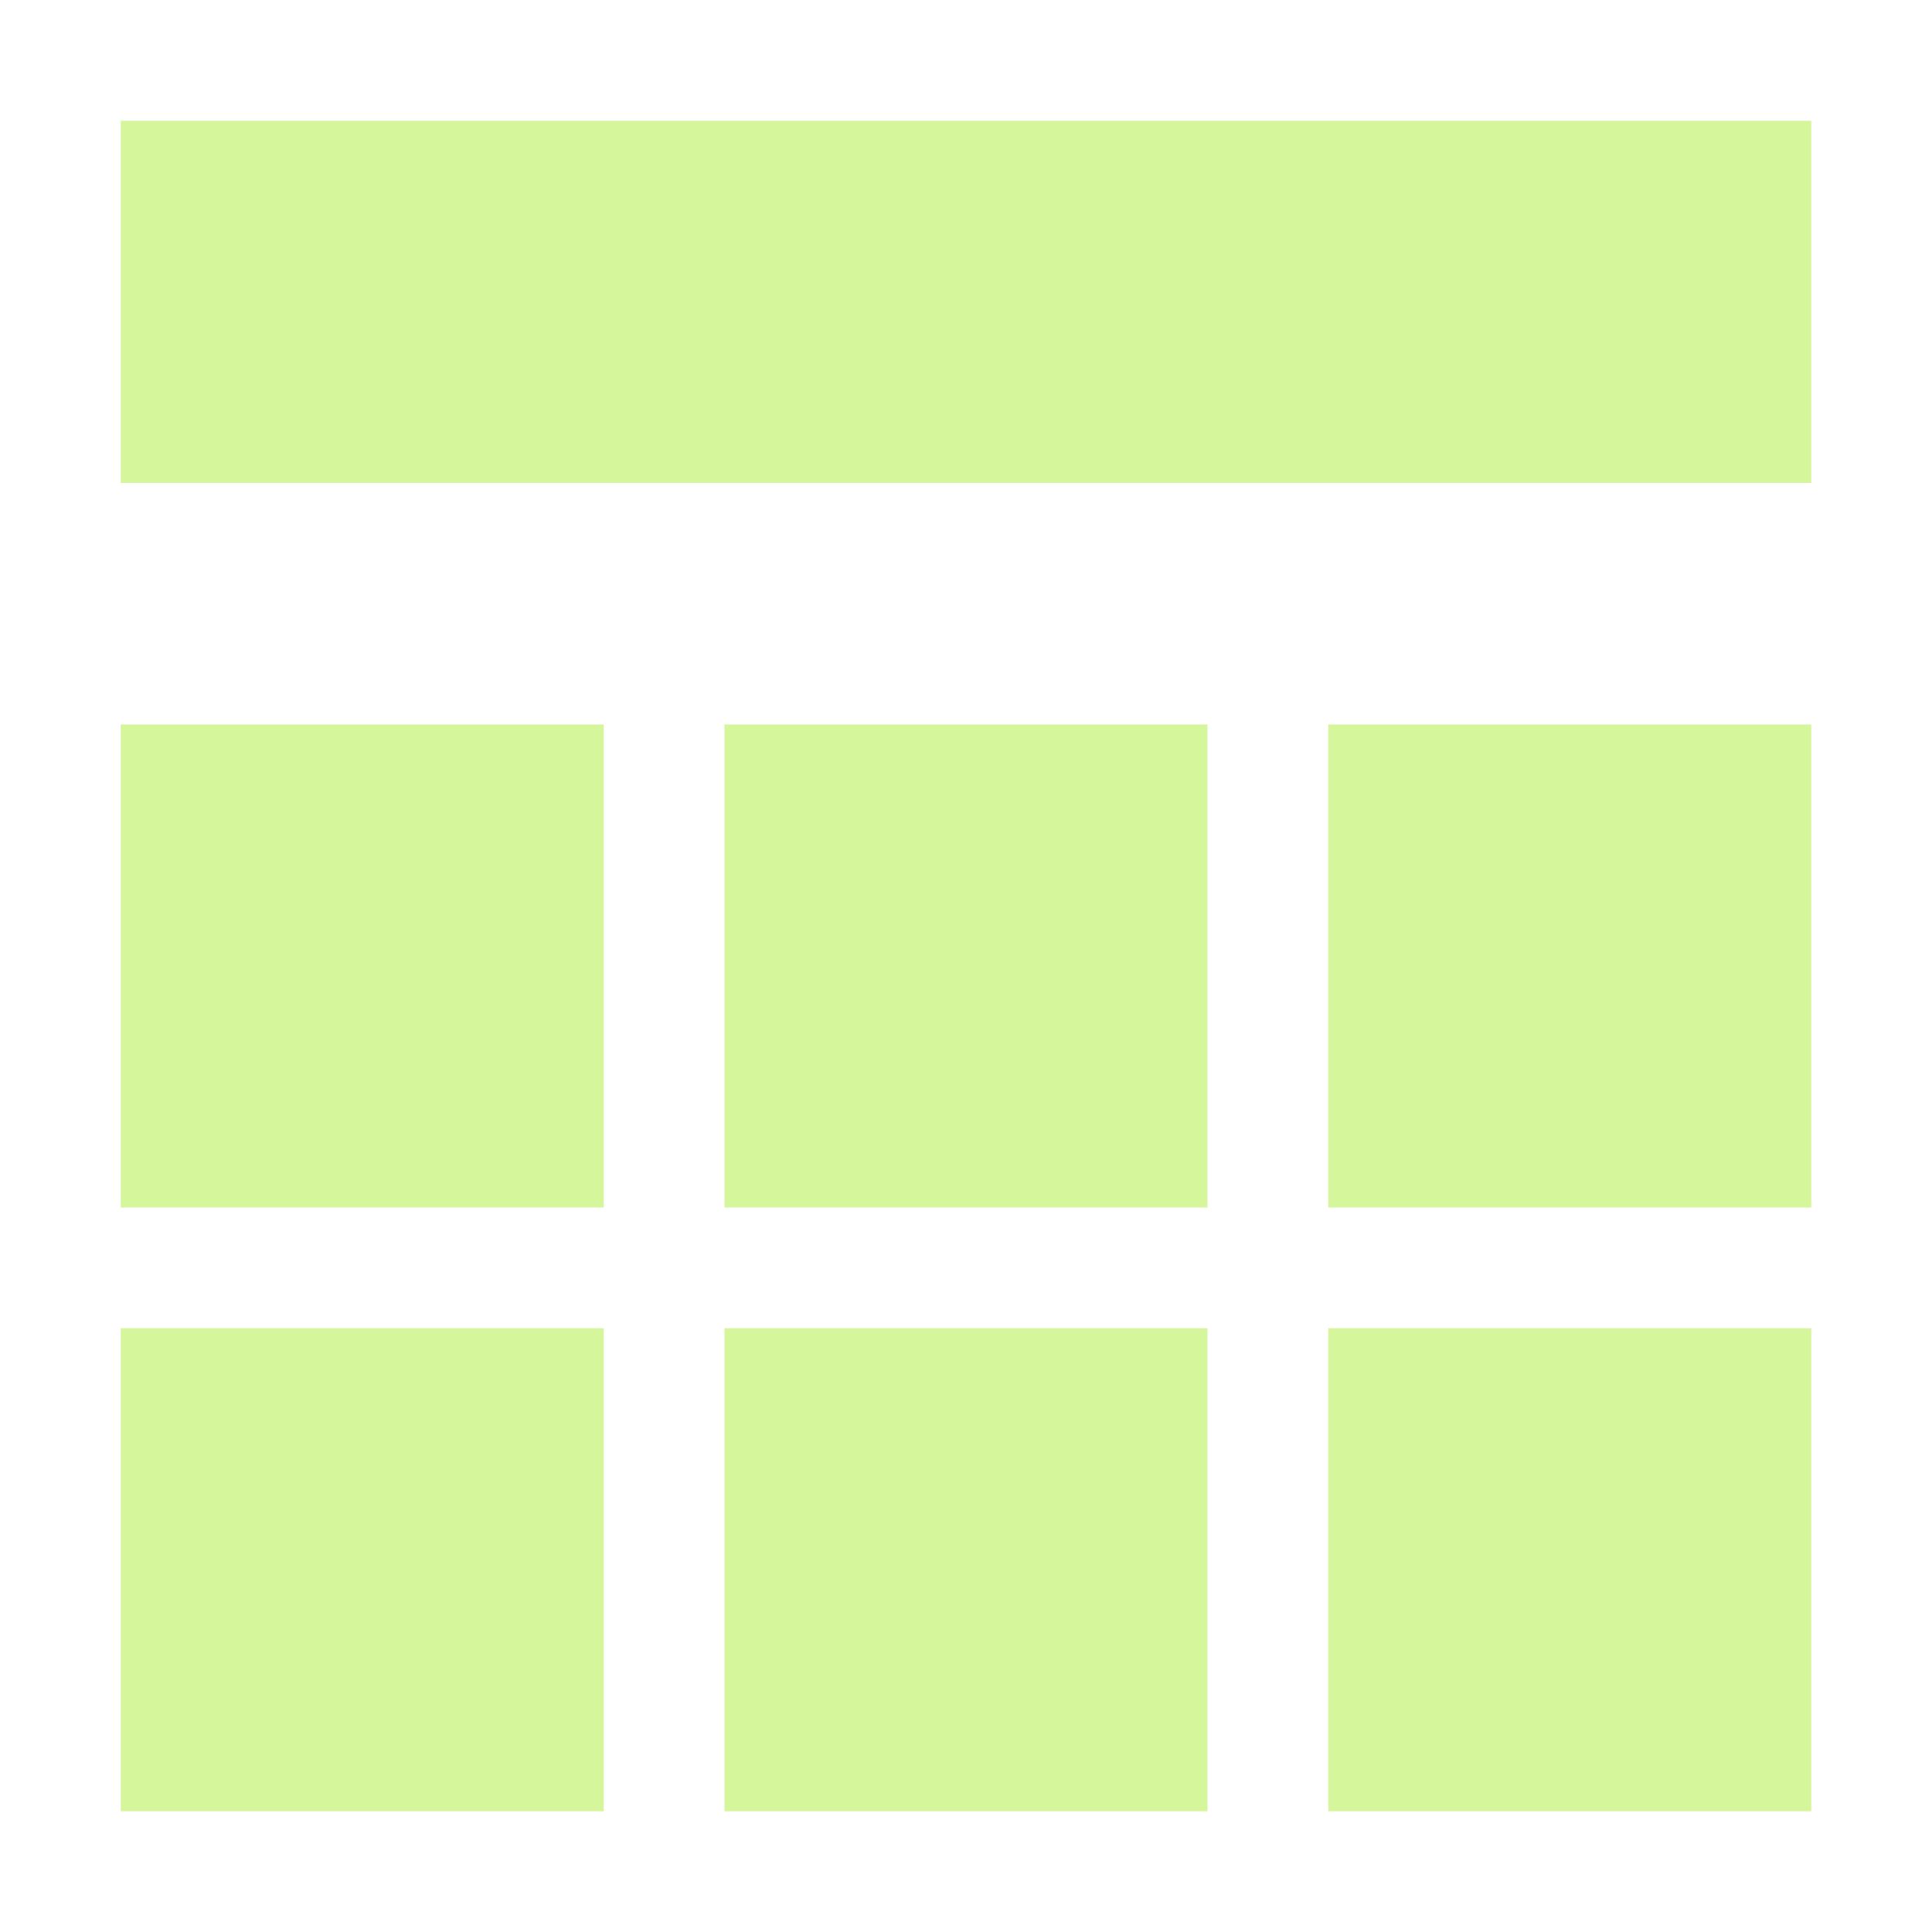
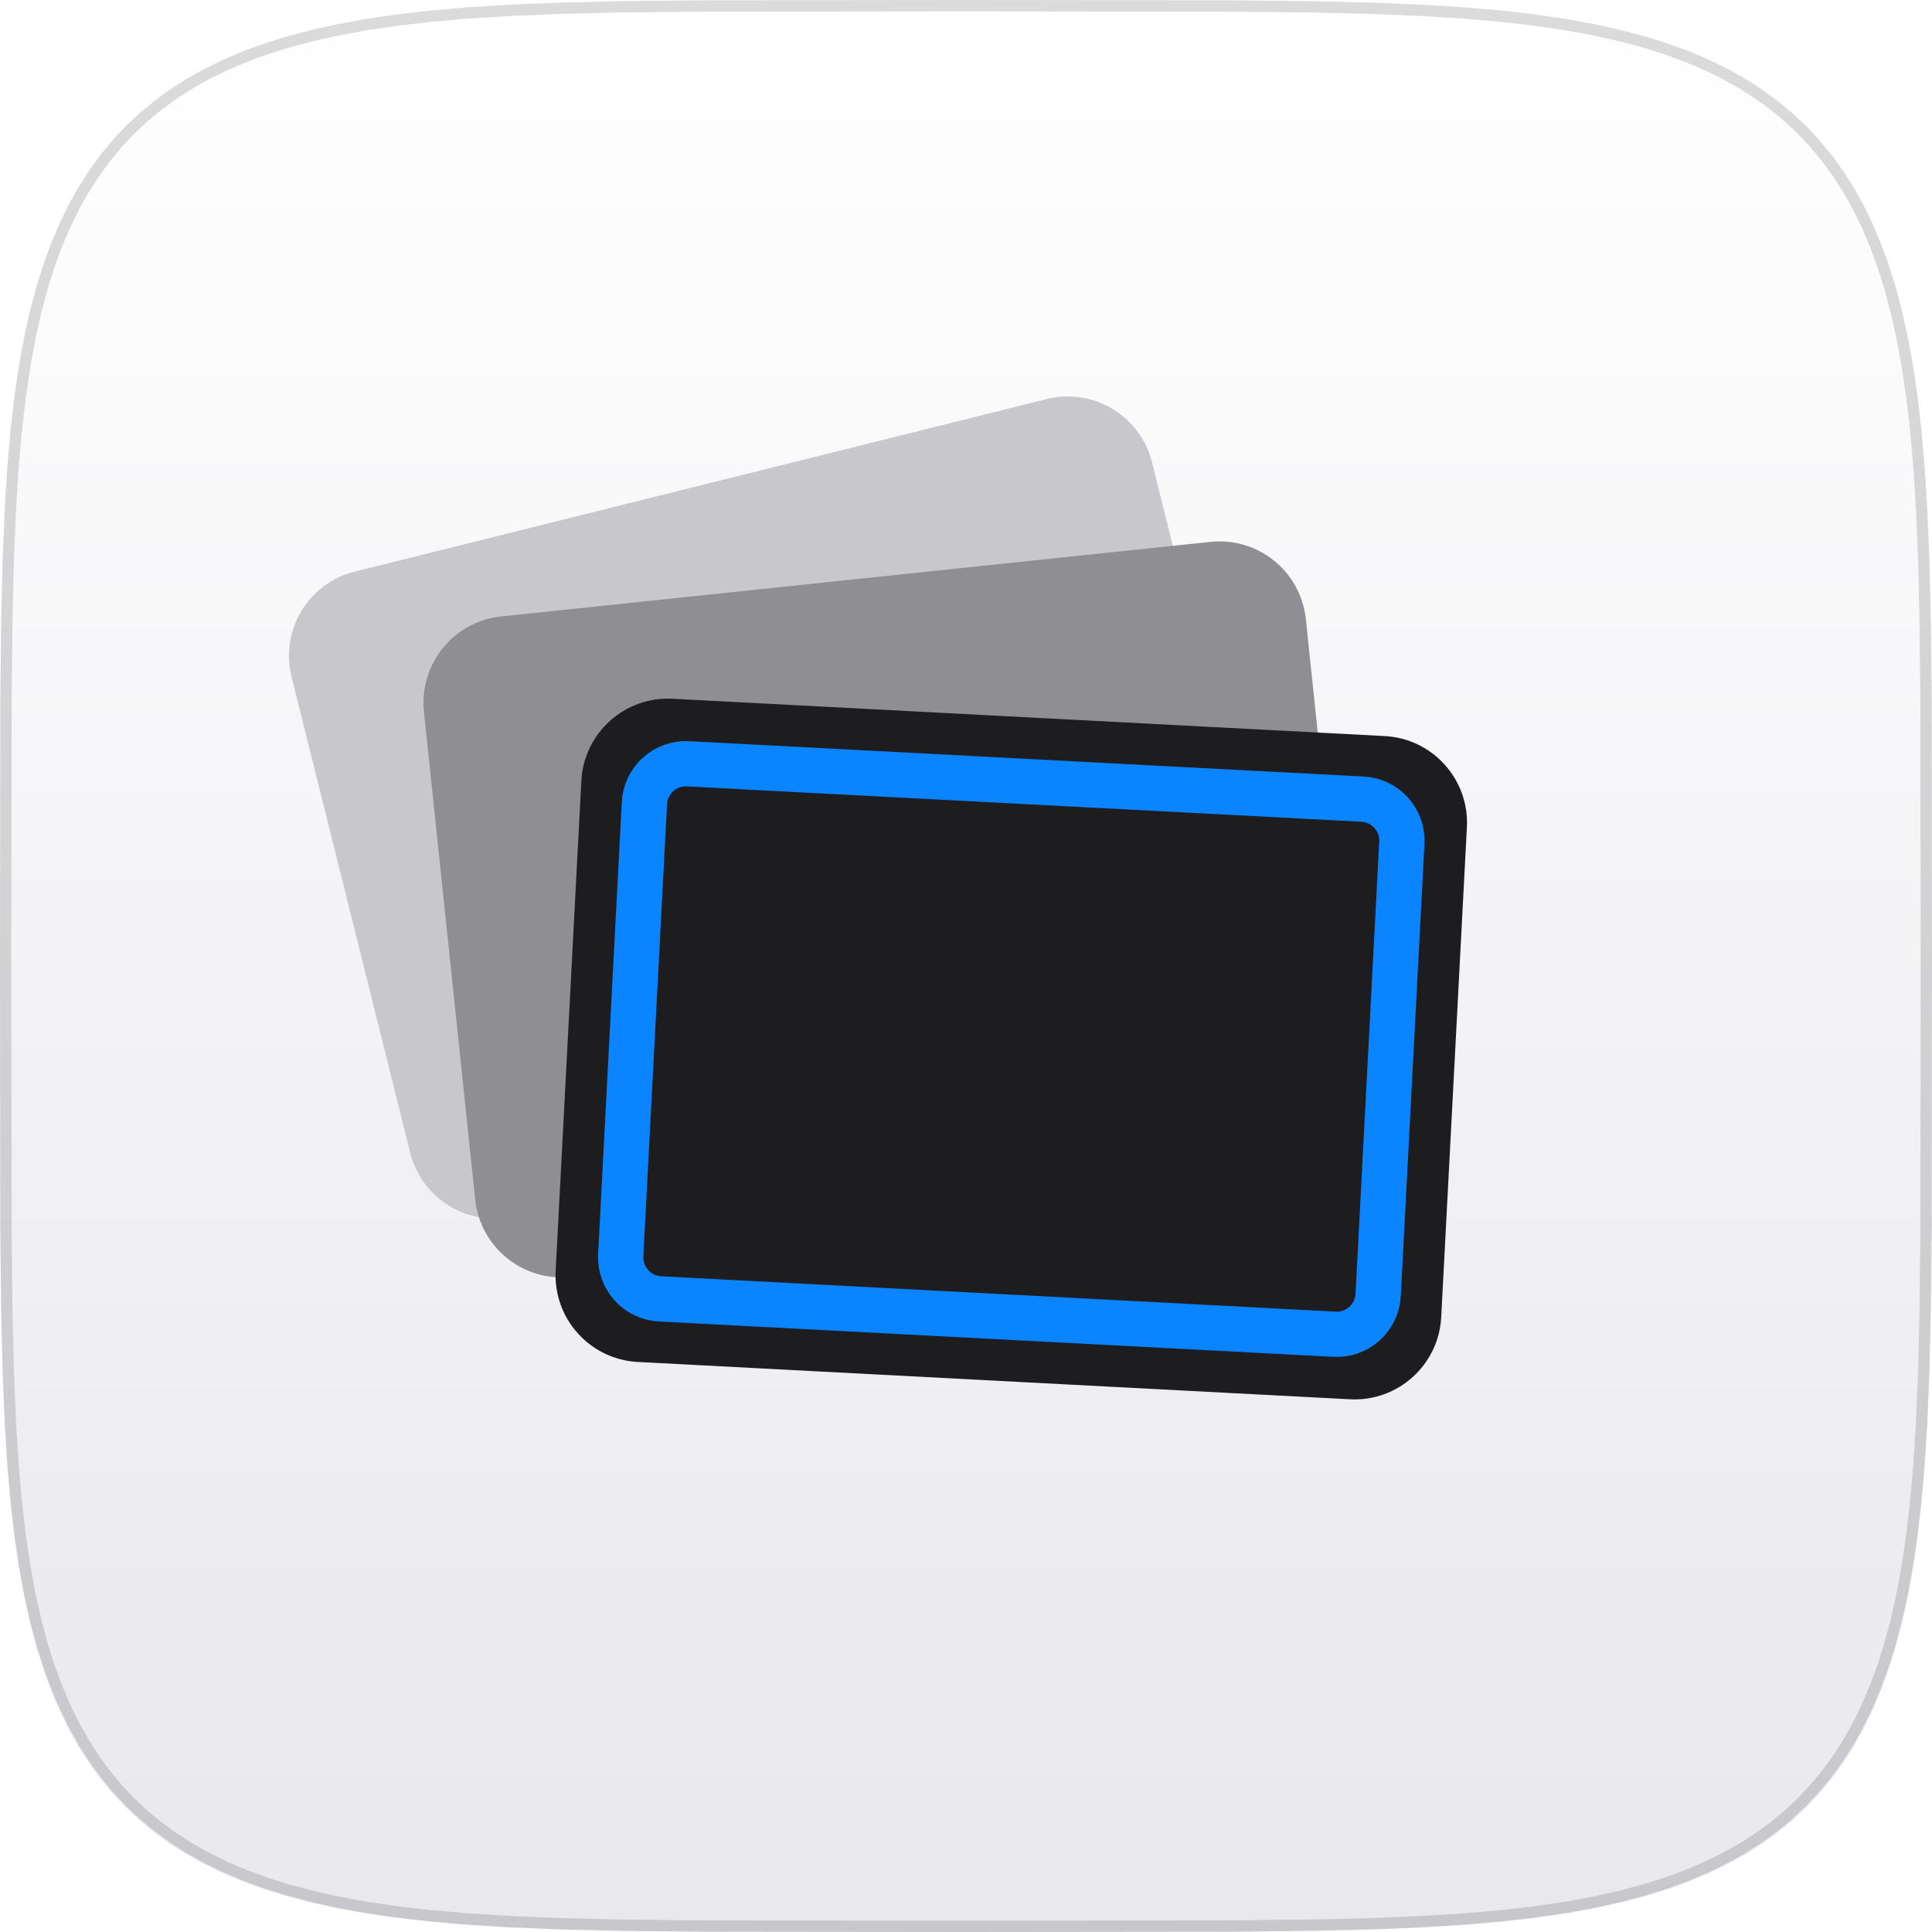
- <svg xmlns="http://www.w3.org/2000/svg" viewBox="0 0 32 32" role="img" aria-label="Shot Board">
-   <g fill="#d6f69b">
-     <path d="M2 2h28v6H2zM2 12h8v8H2zM12 12h8v8h-8zM22 12h8v8h-8zM2 22h8v8H2zM12 22h8v8h-8zM22 22h8v8h-8z" />
+ <svg xmlns="http://www.w3.org/2000/svg" viewBox="0 0 1024 1024" width="64" height="64" role="img" aria-label="Shot Board">
+   <defs>
+     <linearGradient id="glm" x1="0" y1="0" x2="0" y2="1">
+       <stop offset="0" stop-color="#ffffff" />
+       <stop offset="1" stop-color="#e8e8ed" />
+     </linearGradient>
+   </defs>
+   <path d="M1024.00,512.00 L1023.84,652.23 L1023.37,696.98 L1022.58,729.44 L1021.47,755.78 L1020.04,778.30 L1018.29,798.12 L1016.22,815.91 L1013.83,832.08 L1011.10,846.93 L1008.04,860.66 L1004.64,873.42 L1000.90,885.33 L996.81,896.47 L992.37,906.92 L987.56,916.73 L982.38,925.96 L976.82,934.64 L970.87,942.81 L964.51,950.50 L957.72,957.72 L950.50,964.51 L942.81,970.87 L934.64,976.82 L925.96,982.38 L916.73,987.56 L906.92,992.37 L896.47,996.81 L885.33,1000.90 L873.42,1004.64 L860.66,1008.04 L846.93,1011.10 L832.08,1013.83 L815.91,1016.22 L798.12,1018.29 L778.30,1020.04 L755.78,1021.47 L729.44,1022.58 L696.98,1023.37 L652.23,1023.84 L512.00,1024.00 L371.77,1023.84 L327.02,1023.37 L294.56,1022.58 L268.22,1021.47 L245.70,1020.04 L225.88,1018.29 L208.09,1016.22 L191.92,1013.83 L177.07,1011.10 L163.34,1008.04 L150.58,1004.64 L138.67,1000.90 L127.53,996.81 L117.08,992.37 L107.27,987.56 L98.04,982.38 L89.36,976.82 L81.19,970.87 L73.50,964.51 L66.28,957.72 L59.49,950.50 L53.13,942.81 L47.18,934.64 L41.62,925.96 L36.44,916.73 L31.63,906.92 L27.19,896.47 L23.10,885.33 L19.36,873.42 L15.96,860.66 L12.90,846.93 L10.17,832.08 L7.78,815.91 L5.71,798.12 L3.96,778.30 L2.53,755.78 L1.42,729.44 L0.63,696.98 L0.16,652.23 L0.00,512.00 L0.16,371.77 L0.63,327.02 L1.42,294.56 L2.53,268.22 L3.96,245.70 L5.71,225.88 L7.78,208.09 L10.17,191.92 L12.90,177.07 L15.96,163.34 L19.36,150.58 L23.10,138.67 L27.19,127.53 L31.63,117.08 L36.44,107.27 L41.62,98.04 L47.18,89.36 L53.13,81.19 L59.49,73.50 L66.28,66.28 L73.50,59.49 L81.19,53.13 L89.36,47.18 L98.04,41.62 L107.27,36.44 L117.08,31.63 L127.53,27.19 L138.67,23.10 L150.58,19.36 L163.34,15.96 L177.07,12.90 L191.92,10.17 L208.09,7.78 L225.88,5.71 L245.70,3.96 L268.22,2.53 L294.56,1.42 L327.02,0.63 L371.77,0.16 L512.00,0.00 L652.23,0.16 L696.98,0.63 L729.44,1.42 L755.78,2.53 L778.30,3.96 L798.12,5.71 L815.91,7.78 L832.08,10.17 L846.93,12.90 L860.66,15.96 L873.42,19.36 L885.33,23.10 L896.47,27.19 L906.92,31.63 L916.73,36.44 L925.96,41.62 L934.64,47.18 L942.81,53.13 L950.50,59.49 L957.72,66.28 L964.51,73.50 L970.87,81.19 L976.82,89.36 L982.38,98.04 L987.56,107.27 L992.37,117.08 L996.81,127.53 L1000.90,138.67 L1004.64,150.58 L1008.04,163.34 L1011.10,177.07 L1013.83,191.92 L1016.22,208.09 L1018.29,225.88 L1020.04,245.70 L1021.47,268.22 L1022.58,294.56 L1023.37,327.02 L1023.84,371.77Z" fill="url(#glm)" />
+   <path d="M1021.00,512.00 L1020.84,651.41 L1020.37,695.90 L1019.59,728.17 L1018.48,754.35 L1017.07,776.74 L1015.33,796.44 L1013.27,814.13 L1010.88,830.21 L1008.17,844.97 L1005.13,858.62 L1001.76,871.30 L998.04,883.14 L993.97,894.21 L989.56,904.60 L984.78,914.36 L979.63,923.53 L974.10,932.17 L968.18,940.29 L961.85,947.93 L955.11,955.11 L947.93,961.85 L940.29,968.18 L932.17,974.10 L923.53,979.63 L914.36,984.78 L904.60,989.56 L894.21,993.97 L883.14,998.04 L871.30,1001.76 L858.62,1005.13 L844.97,1008.17 L830.21,1010.88 L814.13,1013.27 L796.44,1015.33 L776.74,1017.07 L754.35,1018.48 L728.17,1019.59 L695.90,1020.37 L651.41,1020.84 L512.00,1021.00 L372.59,1020.84 L328.10,1020.37 L295.83,1019.59 L269.65,1018.48 L247.26,1017.07 L227.56,1015.33 L209.87,1013.27 L193.79,1010.88 L179.03,1008.17 L165.38,1005.13 L152.70,1001.76 L140.86,998.04 L129.79,993.97 L119.40,989.56 L109.64,984.78 L100.47,979.63 L91.83,974.10 L83.71,968.18 L76.07,961.85 L68.89,955.11 L62.15,947.93 L55.82,940.29 L49.90,932.17 L44.37,923.53 L39.22,914.36 L34.44,904.60 L30.03,894.21 L25.96,883.14 L22.24,871.30 L18.87,858.62 L15.83,844.97 L13.12,830.21 L10.73,814.13 L8.67,796.44 L6.93,776.74 L5.52,754.35 L4.41,728.17 L3.63,695.90 L3.16,651.41 L3.00,512.00 L3.16,372.59 L3.63,328.10 L4.41,295.83 L5.52,269.65 L6.93,247.26 L8.67,227.56 L10.73,209.87 L13.12,193.79 L15.83,179.03 L18.87,165.38 L22.24,152.70 L25.96,140.86 L30.03,129.79 L34.44,119.40 L39.22,109.64 L44.37,100.47 L49.90,91.83 L55.82,83.71 L62.15,76.07 L68.89,68.89 L76.07,62.15 L83.71,55.82 L91.83,49.90 L100.47,44.37 L109.64,39.22 L119.40,34.44 L129.79,30.03 L140.86,25.96 L152.70,22.24 L165.38,18.87 L179.03,15.83 L193.79,13.12 L209.87,10.73 L227.56,8.67 L247.26,6.93 L269.65,5.52 L295.83,4.41 L328.10,3.63 L372.59,3.16 L512.00,3.00 L651.41,3.16 L695.90,3.63 L728.17,4.41 L754.35,5.52 L776.74,6.93 L796.44,8.67 L814.13,10.73 L830.21,13.12 L844.97,15.83 L858.62,18.87 L871.30,22.24 L883.14,25.96 L894.21,30.03 L904.60,34.44 L914.36,39.22 L923.53,44.37 L932.17,49.90 L940.29,55.82 L947.93,62.15 L955.11,68.89 L961.85,76.07 L968.18,83.71 L974.10,91.83 L979.63,100.47 L984.78,109.64 L989.56,119.40 L993.97,129.79 L998.04,140.86 L1001.76,152.70 L1005.13,165.38 L1008.17,179.03 L1010.88,193.79 L1013.27,209.87 L1015.33,227.56 L1017.07,247.26 L1018.48,269.65 L1019.59,295.83 L1020.37,328.10 L1020.84,372.59Z" fill="none" stroke="#1d1d1f" stroke-opacity=".16" stroke-width="6" />
+   <g transform="translate(414 428) rotate(-14)">
+     <path d="M-189.00,-176.00h378.00a46,46 0 0 1 46,46v260.00a46,46 0 0 1 -46,46h-378.00a46,46 0 0 1 -46,-46v-260.00a46,46 0 0 1 46,-46z" fill="#c7c7cc" />
+   </g>
+   <g transform="translate(472 482) rotate(-6)">
+     <path d="M-189.00,-176.00h378.00a46,46 0 0 1 46,46v260.00a46,46 0 0 1 -46,46h-378.00a46,46 0 0 1 -46,-46v-260.00a46,46 0 0 1 46,-46z" fill="#8e8e93" />
+   </g>
+   <g transform="translate(536 556) rotate(3)">
+     <path d="M-189.00,-176.00h378.00a46,46 0 0 1 46,46v260.00a46,46 0 0 1 -46,46h-378.00a46,46 0 0 1 -46,-46v-260.00a46,46 0 0 1 46,-46z" fill="#1d1d1f" />
+     <path d="M-179.00,-142.00h358.00a22,22 0 0 1 22,22v240.00a22,22 0 0 1 -22,22h-358.00a22,22 0 0 1 -22,-22v-240.00a22,22 0 0 1 22,-22z" fill="none" stroke="#0a84ff" stroke-width="24" />
  </g>
</svg>
